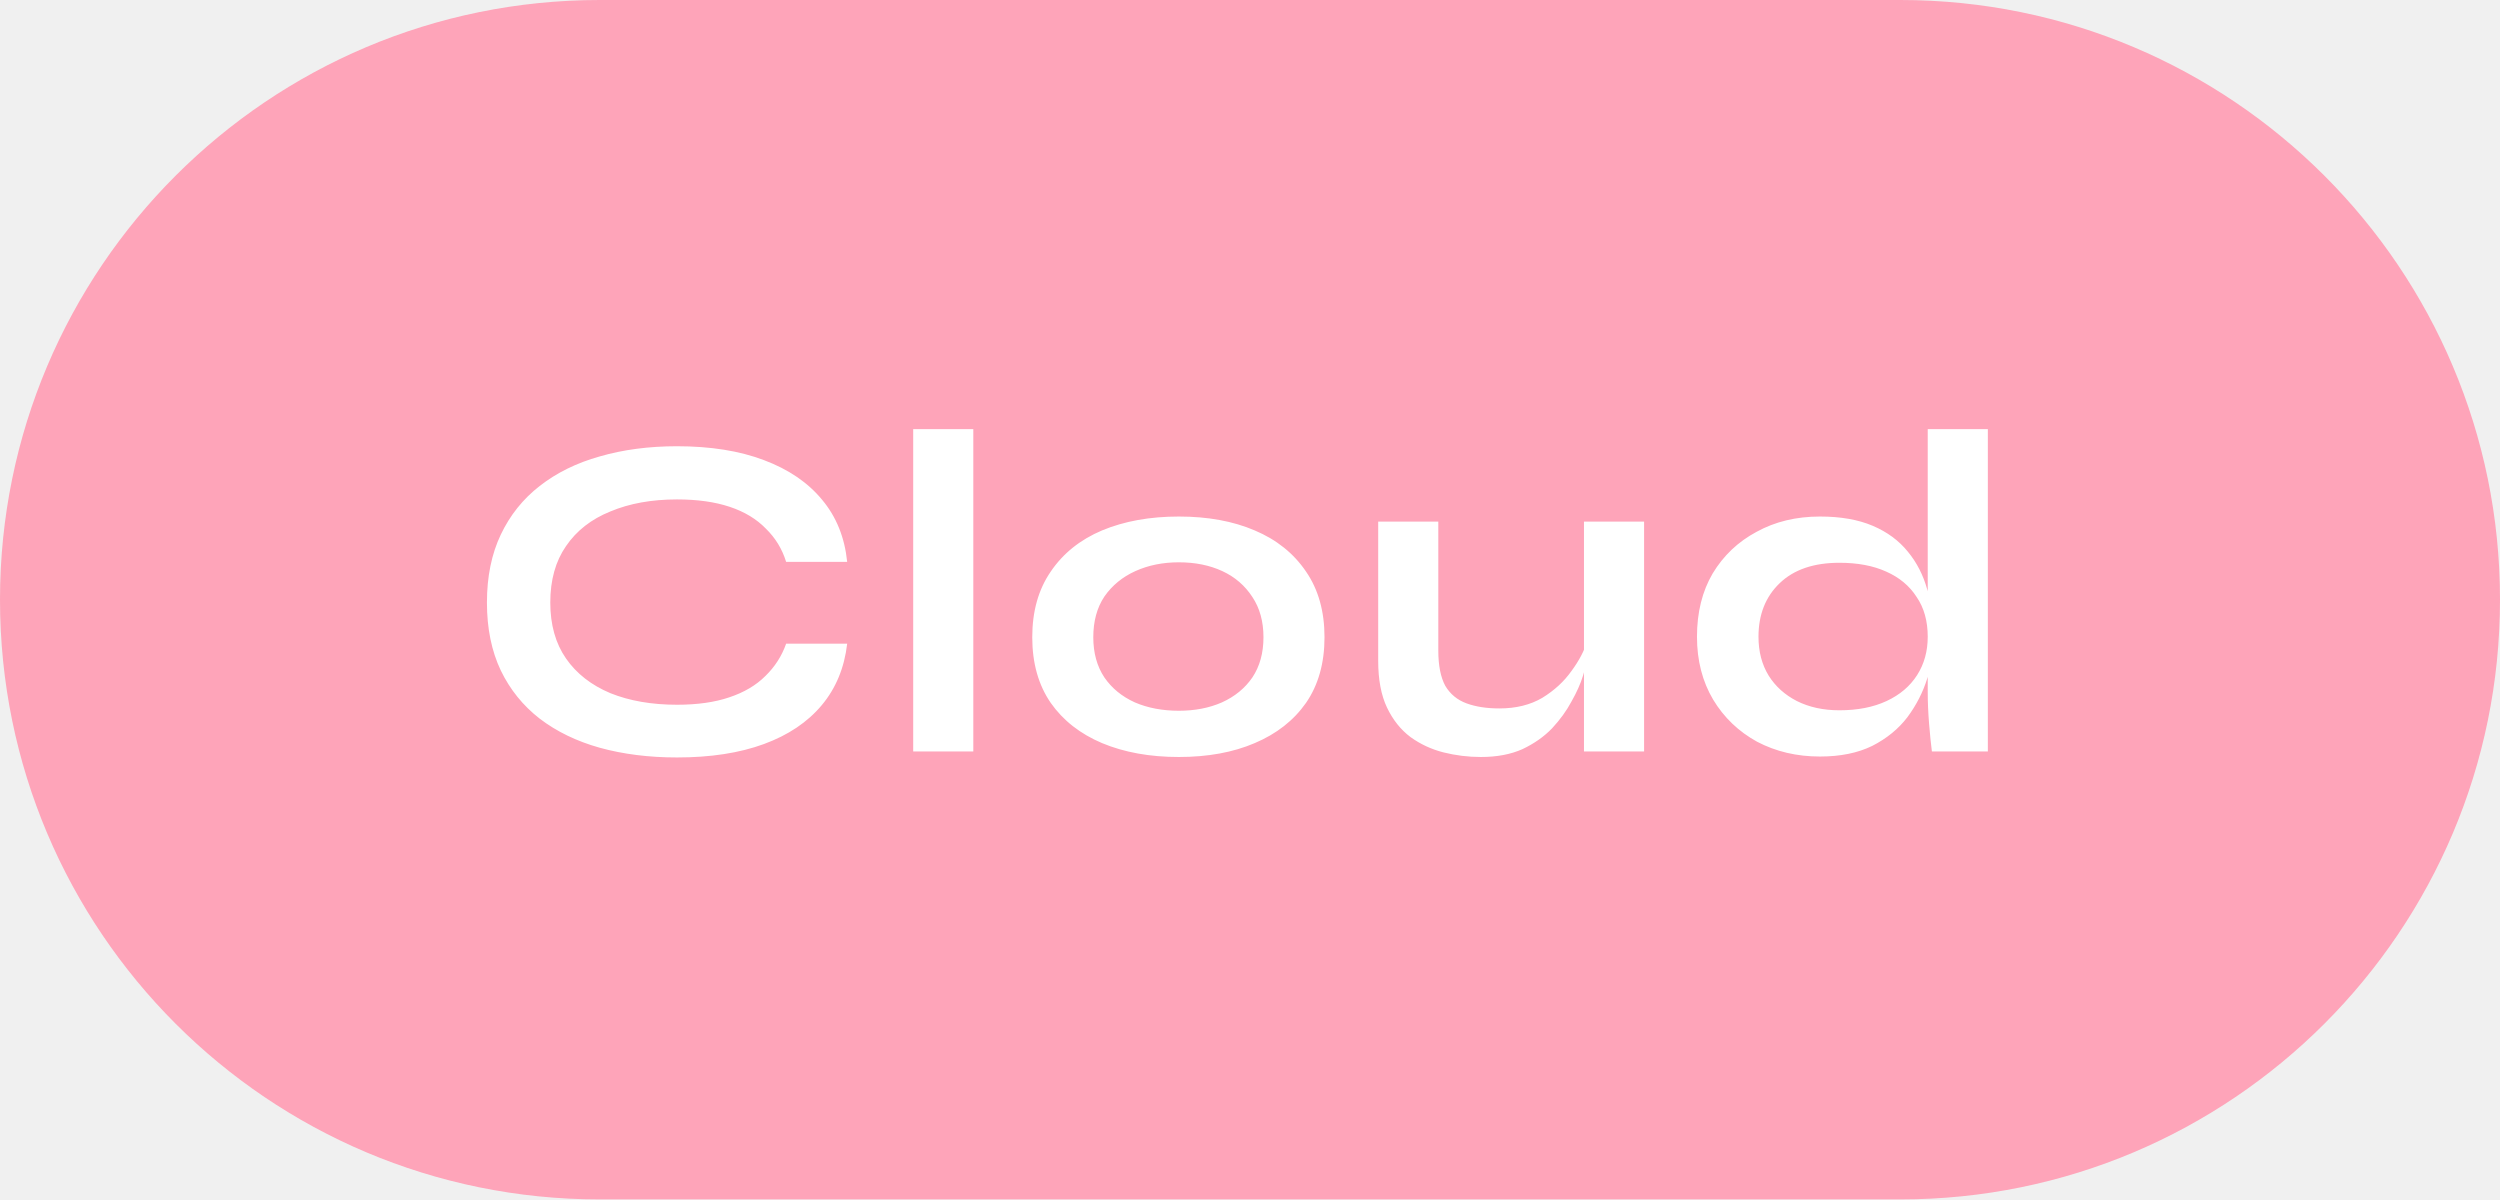
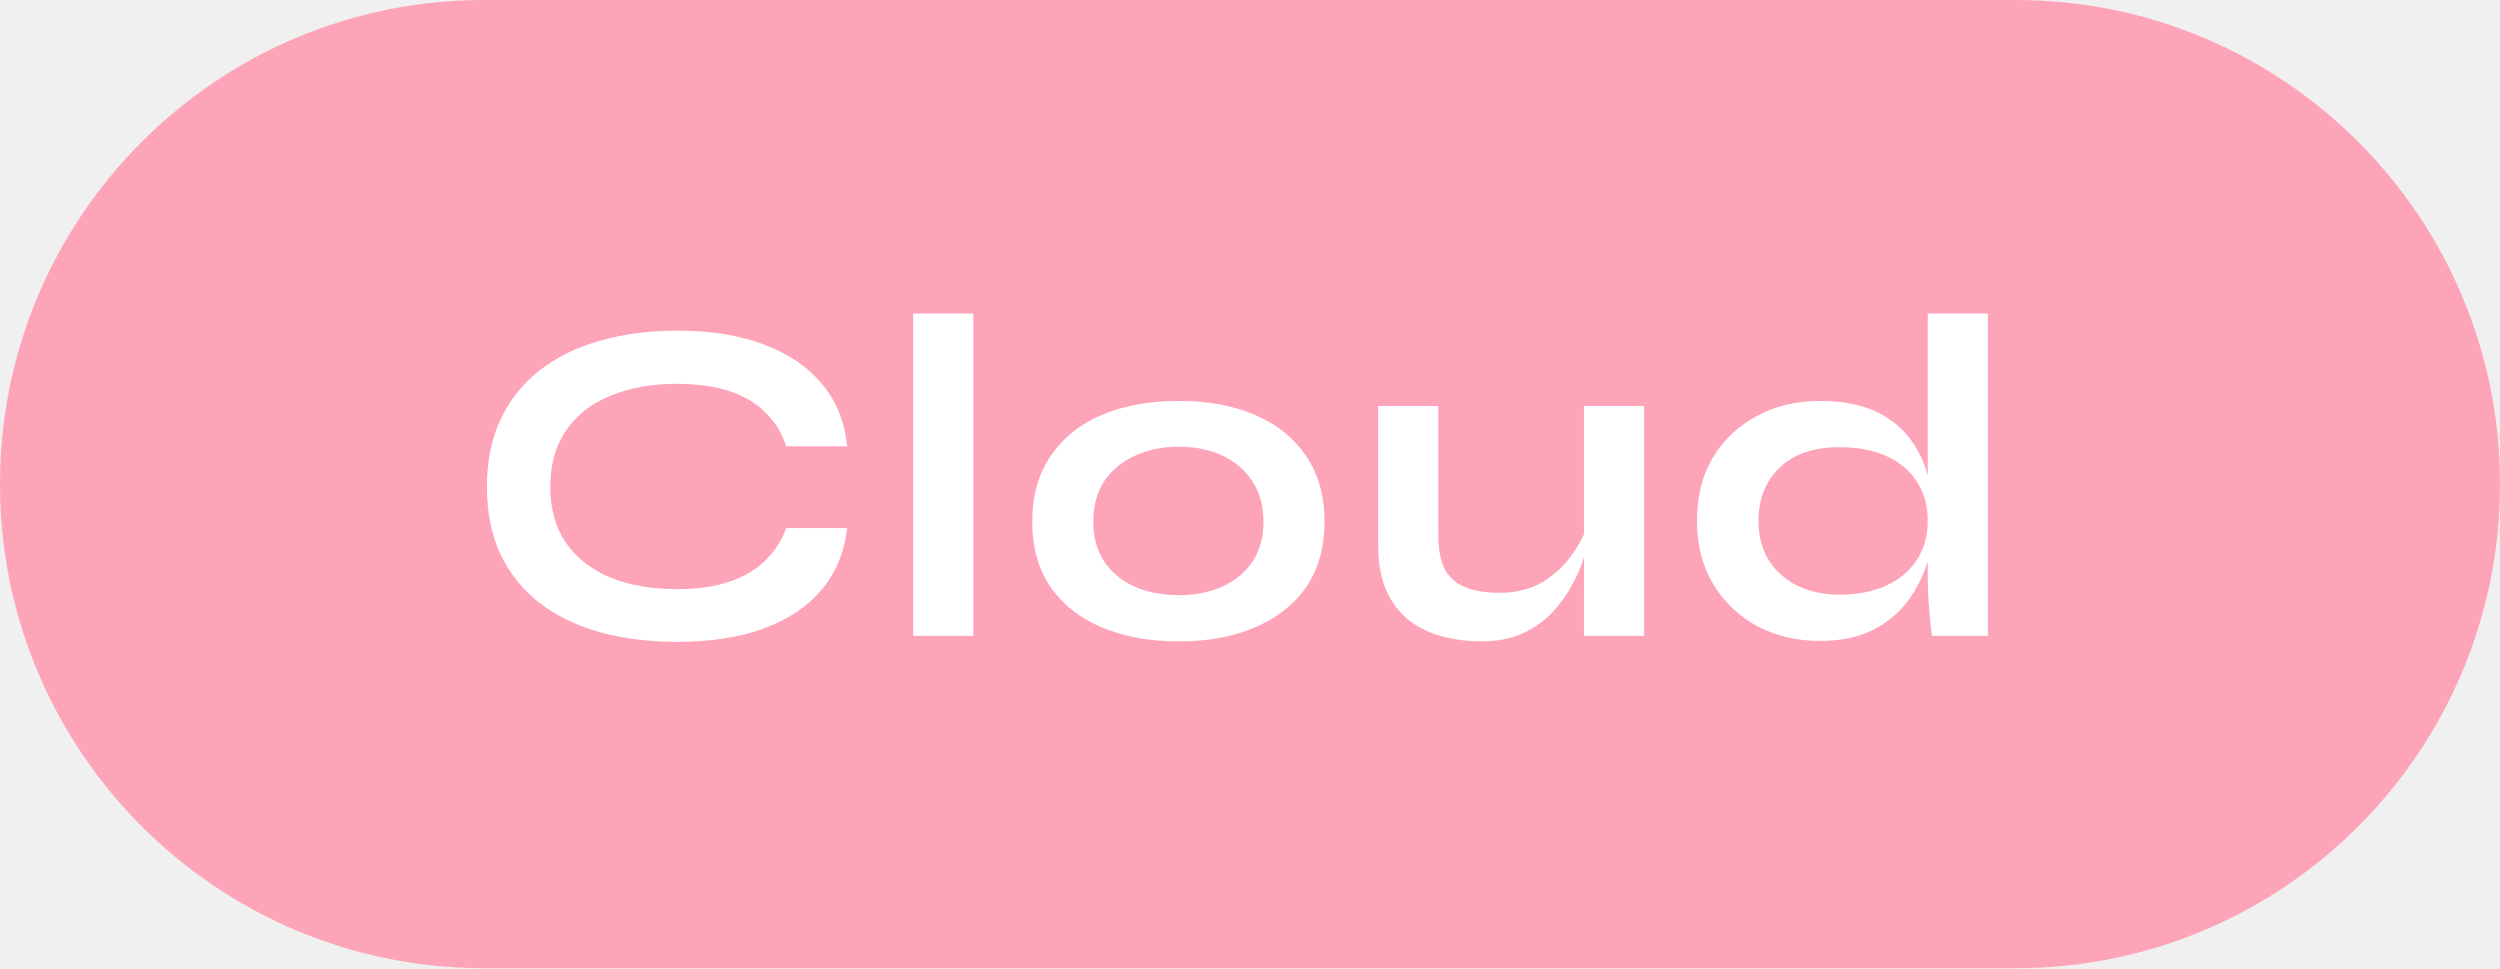
- <svg xmlns="http://www.w3.org/2000/svg" width="173" height="83" viewBox="0 0 173 83" fill="none">
-   <rect width="173" height="83" rx="41.5" fill="#FEA4B9" />
-   <path d="M58.624 44.544C58.432 46.208 57.845 47.627 56.864 48.8C55.883 49.973 54.549 50.869 52.864 51.488C51.179 52.107 49.173 52.416 46.848 52.416C44.907 52.416 43.125 52.192 41.504 51.744C39.904 51.296 38.517 50.624 37.344 49.728C36.192 48.832 35.296 47.723 34.656 46.4C34.016 45.056 33.696 43.488 33.696 41.696C33.696 39.904 34.016 38.336 34.656 36.992C35.296 35.648 36.192 34.528 37.344 33.632C38.517 32.715 39.904 32.032 41.504 31.584C43.125 31.115 44.907 30.88 46.848 30.88C49.173 30.88 51.179 31.2 52.864 31.84C54.571 32.48 55.915 33.397 56.896 34.592C57.877 35.765 58.453 37.195 58.624 38.88H54.4C54.123 37.984 53.653 37.216 52.992 36.576C52.352 35.915 51.52 35.413 50.496 35.072C49.472 34.731 48.256 34.56 46.848 34.56C45.099 34.56 43.563 34.837 42.24 35.392C40.917 35.925 39.893 36.725 39.168 37.792C38.443 38.837 38.08 40.139 38.08 41.696C38.08 43.232 38.443 44.523 39.168 45.568C39.893 46.613 40.917 47.413 42.24 47.968C43.563 48.501 45.099 48.768 46.848 48.768C48.256 48.768 49.461 48.597 50.464 48.256C51.488 47.915 52.32 47.424 52.96 46.784C53.621 46.144 54.101 45.397 54.4 44.544H58.624ZM63.193 29.696H67.353V52H63.193V29.696ZM81.576 52.384C79.571 52.384 77.8 52.064 76.264 51.424C74.749 50.784 73.565 49.856 72.712 48.64C71.859 47.403 71.432 45.888 71.432 44.096C71.432 42.304 71.859 40.789 72.712 39.552C73.565 38.293 74.749 37.344 76.264 36.704C77.8 36.064 79.571 35.744 81.576 35.744C83.581 35.744 85.331 36.064 86.824 36.704C88.339 37.344 89.523 38.293 90.376 39.552C91.229 40.789 91.656 42.304 91.656 44.096C91.656 45.888 91.229 47.403 90.376 48.64C89.523 49.856 88.339 50.784 86.824 51.424C85.331 52.064 83.581 52.384 81.576 52.384ZM81.576 49.184C82.685 49.184 83.677 48.992 84.552 48.608C85.448 48.203 86.152 47.627 86.664 46.88C87.176 46.112 87.432 45.184 87.432 44.096C87.432 43.008 87.176 42.08 86.664 41.312C86.152 40.523 85.459 39.925 84.584 39.52C83.709 39.115 82.707 38.912 81.576 38.912C80.467 38.912 79.464 39.115 78.568 39.52C77.672 39.925 76.957 40.512 76.424 41.28C75.912 42.048 75.656 42.987 75.656 44.096C75.656 45.184 75.912 46.112 76.424 46.88C76.936 47.627 77.64 48.203 78.536 48.608C79.432 48.992 80.445 49.184 81.576 49.184ZM113.771 52H109.611V36.096H113.771V52ZM109.835 44.352L109.867 45.44C109.825 45.739 109.718 46.176 109.547 46.752C109.377 47.307 109.11 47.904 108.747 48.544C108.406 49.184 107.958 49.803 107.403 50.4C106.849 50.976 106.166 51.456 105.355 51.84C104.545 52.203 103.585 52.384 102.475 52.384C101.601 52.384 100.737 52.277 99.883 52.064C99.051 51.851 98.294 51.499 97.611 51.008C96.929 50.496 96.385 49.813 95.979 48.96C95.574 48.107 95.371 47.029 95.371 45.728V36.096H99.531V45.024C99.531 46.048 99.691 46.859 100.011 47.456C100.353 48.032 100.843 48.437 101.483 48.672C102.123 48.907 102.881 49.024 103.755 49.024C104.907 49.024 105.899 48.779 106.731 48.288C107.563 47.776 108.235 47.157 108.747 46.432C109.281 45.707 109.643 45.013 109.835 44.352ZM125.943 52.352C124.343 52.352 122.892 52.011 121.591 51.328C120.311 50.624 119.297 49.653 118.551 48.416C117.804 47.157 117.431 45.707 117.431 44.064C117.431 42.379 117.793 40.917 118.519 39.68C119.265 38.443 120.279 37.483 121.559 36.8C122.839 36.096 124.3 35.744 125.943 35.744C127.372 35.744 128.588 35.957 129.591 36.384C130.593 36.811 131.404 37.408 132.023 38.176C132.641 38.923 133.089 39.797 133.367 40.8C133.665 41.803 133.815 42.891 133.815 44.064C133.815 45.003 133.665 45.963 133.367 46.944C133.068 47.904 132.609 48.8 131.991 49.632C131.372 50.443 130.561 51.104 129.559 51.616C128.556 52.107 127.351 52.352 125.943 52.352ZM127.287 49.152C128.545 49.152 129.633 48.939 130.551 48.512C131.468 48.085 132.172 47.488 132.663 46.72C133.153 45.952 133.399 45.067 133.399 44.064C133.399 42.976 133.143 42.059 132.631 41.312C132.14 40.544 131.436 39.957 130.519 39.552C129.623 39.147 128.545 38.944 127.287 38.944C125.516 38.944 124.14 39.413 123.159 40.352C122.177 41.291 121.687 42.528 121.687 44.064C121.687 45.088 121.921 45.984 122.391 46.752C122.86 47.499 123.511 48.085 124.343 48.512C125.196 48.939 126.177 49.152 127.287 49.152ZM133.399 29.696H137.559V52H133.687C133.623 51.509 133.559 50.88 133.495 50.112C133.431 49.323 133.399 48.587 133.399 47.904V29.696Z" fill="white" />
+ <svg xmlns="http://www.w3.org/2000/svg" width="173" height="67" viewBox="0 0 173 67" fill="none">
+   <rect width="173" height="67" rx="33.5" fill="#FEA4B9" />
+   <path d="M58.624 36.544C58.432 38.208 57.845 39.627 56.864 40.8C55.883 41.973 54.549 42.869 52.864 43.488C51.179 44.107 49.173 44.416 46.848 44.416C44.907 44.416 43.125 44.192 41.504 43.744C39.904 43.296 38.517 42.624 37.344 41.728C36.192 40.832 35.296 39.723 34.656 38.4C34.016 37.056 33.696 35.488 33.696 33.696C33.696 31.904 34.016 30.336 34.656 28.992C35.296 27.648 36.192 26.528 37.344 25.632C38.517 24.715 39.904 24.032 41.504 23.584C43.125 23.115 44.907 22.88 46.848 22.88C49.173 22.88 51.179 23.2 52.864 23.84C54.571 24.48 55.915 25.397 56.896 26.592C57.877 27.765 58.453 29.195 58.624 30.88H54.4C54.123 29.984 53.653 29.216 52.992 28.576C52.352 27.915 51.52 27.413 50.496 27.072C49.472 26.731 48.256 26.56 46.848 26.56C45.099 26.56 43.563 26.837 42.24 27.392C40.917 27.925 39.893 28.725 39.168 29.792C38.443 30.837 38.08 32.139 38.08 33.696C38.08 35.232 38.443 36.523 39.168 37.568C39.893 38.613 40.917 39.413 42.24 39.968C43.563 40.501 45.099 40.768 46.848 40.768C48.256 40.768 49.461 40.597 50.464 40.256C51.488 39.915 52.32 39.424 52.96 38.784C53.621 38.144 54.101 37.397 54.4 36.544H58.624ZM63.193 21.696H67.353V44H63.193V21.696ZM81.576 44.384C79.571 44.384 77.8 44.064 76.264 43.424C74.749 42.784 73.565 41.856 72.712 40.64C71.859 39.403 71.432 37.888 71.432 36.096C71.432 34.304 71.859 32.789 72.712 31.552C73.565 30.293 74.749 29.344 76.264 28.704C77.8 28.064 79.571 27.744 81.576 27.744C83.581 27.744 85.331 28.064 86.824 28.704C88.339 29.344 89.523 30.293 90.376 31.552C91.229 32.789 91.656 34.304 91.656 36.096C91.656 37.888 91.229 39.403 90.376 40.64C89.523 41.856 88.339 42.784 86.824 43.424C85.331 44.064 83.581 44.384 81.576 44.384ZM81.576 41.184C82.685 41.184 83.677 40.992 84.552 40.608C85.448 40.203 86.152 39.627 86.664 38.88C87.176 38.112 87.432 37.184 87.432 36.096C87.432 35.008 87.176 34.08 86.664 33.312C86.152 32.523 85.459 31.925 84.584 31.52C83.709 31.115 82.707 30.912 81.576 30.912C80.467 30.912 79.464 31.115 78.568 31.52C77.672 31.925 76.957 32.512 76.424 33.28C75.912 34.048 75.656 34.987 75.656 36.096C75.656 37.184 75.912 38.112 76.424 38.88C76.936 39.627 77.64 40.203 78.536 40.608C79.432 40.992 80.445 41.184 81.576 41.184ZM113.771 44H109.611V28.096H113.771V44ZM109.835 36.352L109.867 37.44C109.825 37.739 109.718 38.176 109.547 38.752C109.377 39.307 109.11 39.904 108.747 40.544C108.406 41.184 107.958 41.803 107.403 42.4C106.849 42.976 106.166 43.456 105.355 43.84C104.545 44.203 103.585 44.384 102.475 44.384C101.601 44.384 100.737 44.277 99.883 44.064C99.051 43.851 98.294 43.499 97.611 43.008C96.929 42.496 96.385 41.813 95.979 40.96C95.574 40.107 95.371 39.029 95.371 37.728V28.096H99.531V37.024C99.531 38.048 99.691 38.859 100.011 39.456C100.353 40.032 100.843 40.437 101.483 40.672C102.123 40.907 102.881 41.024 103.755 41.024C104.907 41.024 105.899 40.779 106.731 40.288C107.563 39.776 108.235 39.157 108.747 38.432C109.281 37.707 109.643 37.013 109.835 36.352ZM125.943 44.352C124.343 44.352 122.892 44.011 121.591 43.328C120.311 42.624 119.297 41.653 118.551 40.416C117.804 39.157 117.431 37.707 117.431 36.064C117.431 34.379 117.793 32.917 118.519 31.68C119.265 30.443 120.279 29.483 121.559 28.8C122.839 28.096 124.3 27.744 125.943 27.744C127.372 27.744 128.588 27.957 129.591 28.384C130.593 28.811 131.404 29.408 132.023 30.176C132.641 30.923 133.089 31.797 133.367 32.8C133.665 33.803 133.815 34.891 133.815 36.064C133.815 37.003 133.665 37.963 133.367 38.944C133.068 39.904 132.609 40.8 131.991 41.632C131.372 42.443 130.561 43.104 129.559 43.616C128.556 44.107 127.351 44.352 125.943 44.352ZM127.287 41.152C128.545 41.152 129.633 40.939 130.551 40.512C131.468 40.085 132.172 39.488 132.663 38.72C133.153 37.952 133.399 37.067 133.399 36.064C133.399 34.976 133.143 34.059 132.631 33.312C132.14 32.544 131.436 31.957 130.519 31.552C129.623 31.147 128.545 30.944 127.287 30.944C125.516 30.944 124.14 31.413 123.159 32.352C122.177 33.291 121.687 34.528 121.687 36.064C121.687 37.088 121.921 37.984 122.391 38.752C122.86 39.499 123.511 40.085 124.343 40.512C125.196 40.939 126.177 41.152 127.287 41.152ZM133.399 21.696H137.559V44H133.687C133.623 43.509 133.559 42.88 133.495 42.112C133.431 41.323 133.399 40.587 133.399 39.904V21.696Z" fill="white" />
</svg>
